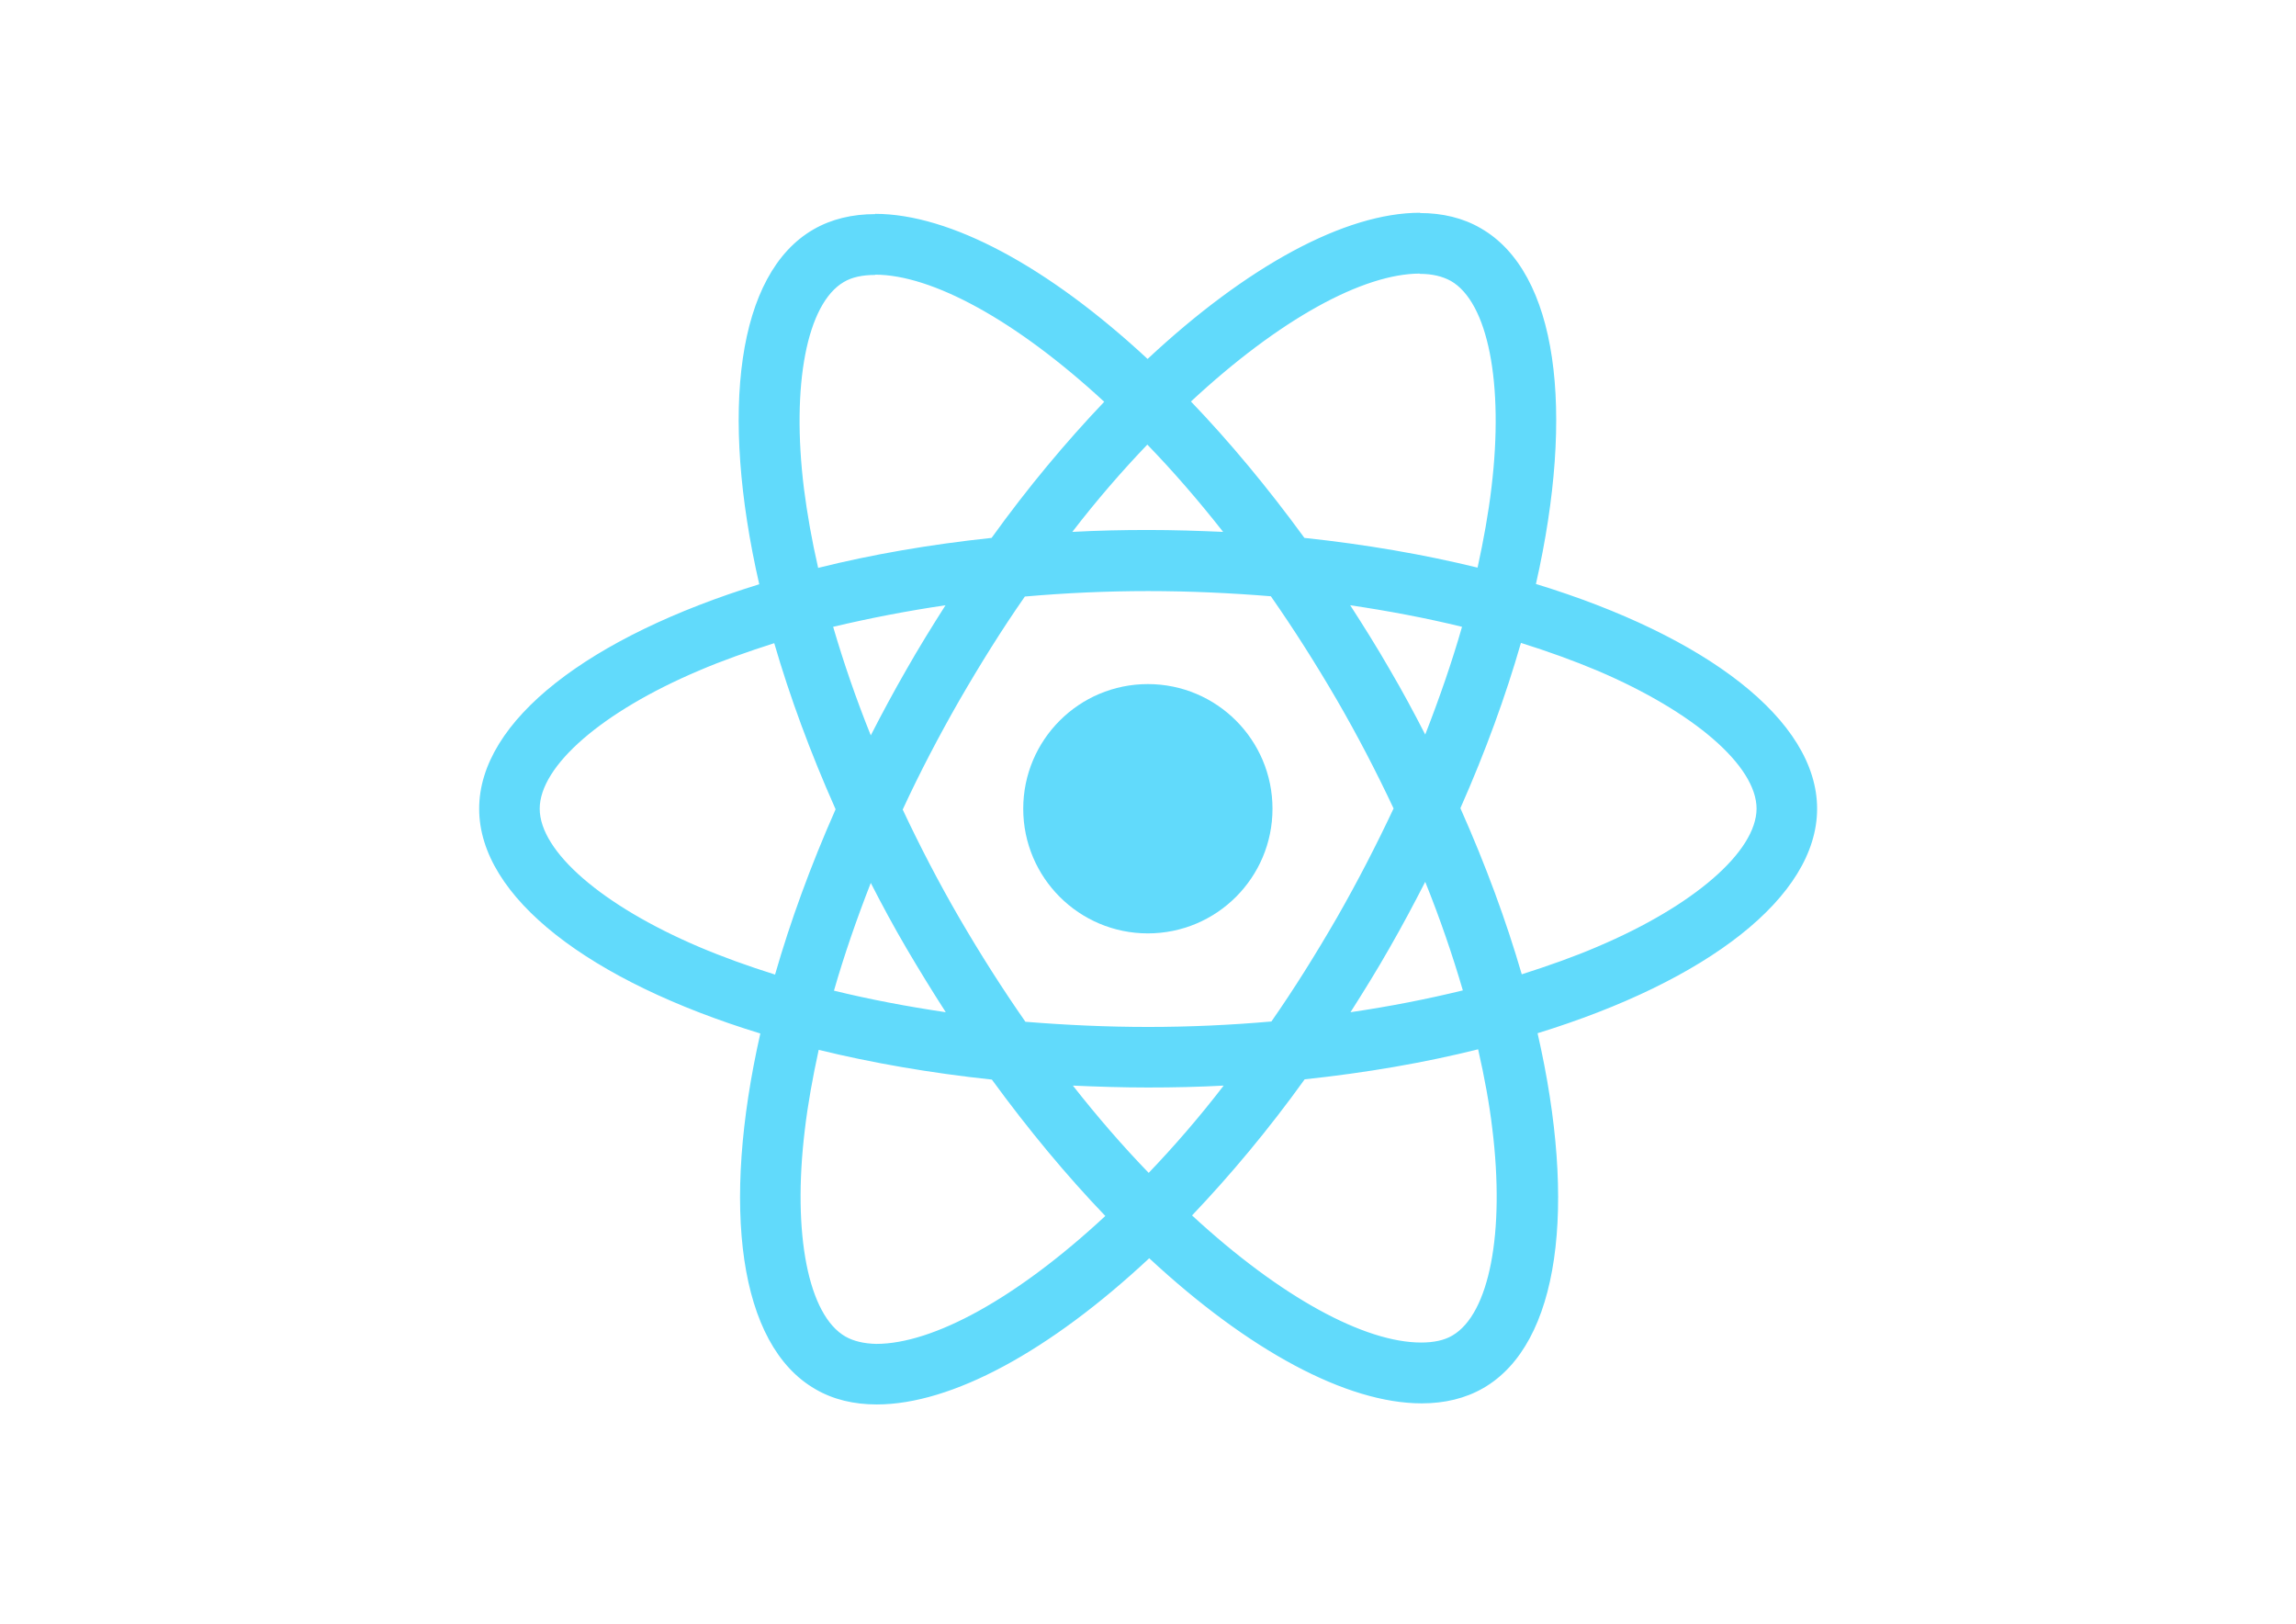
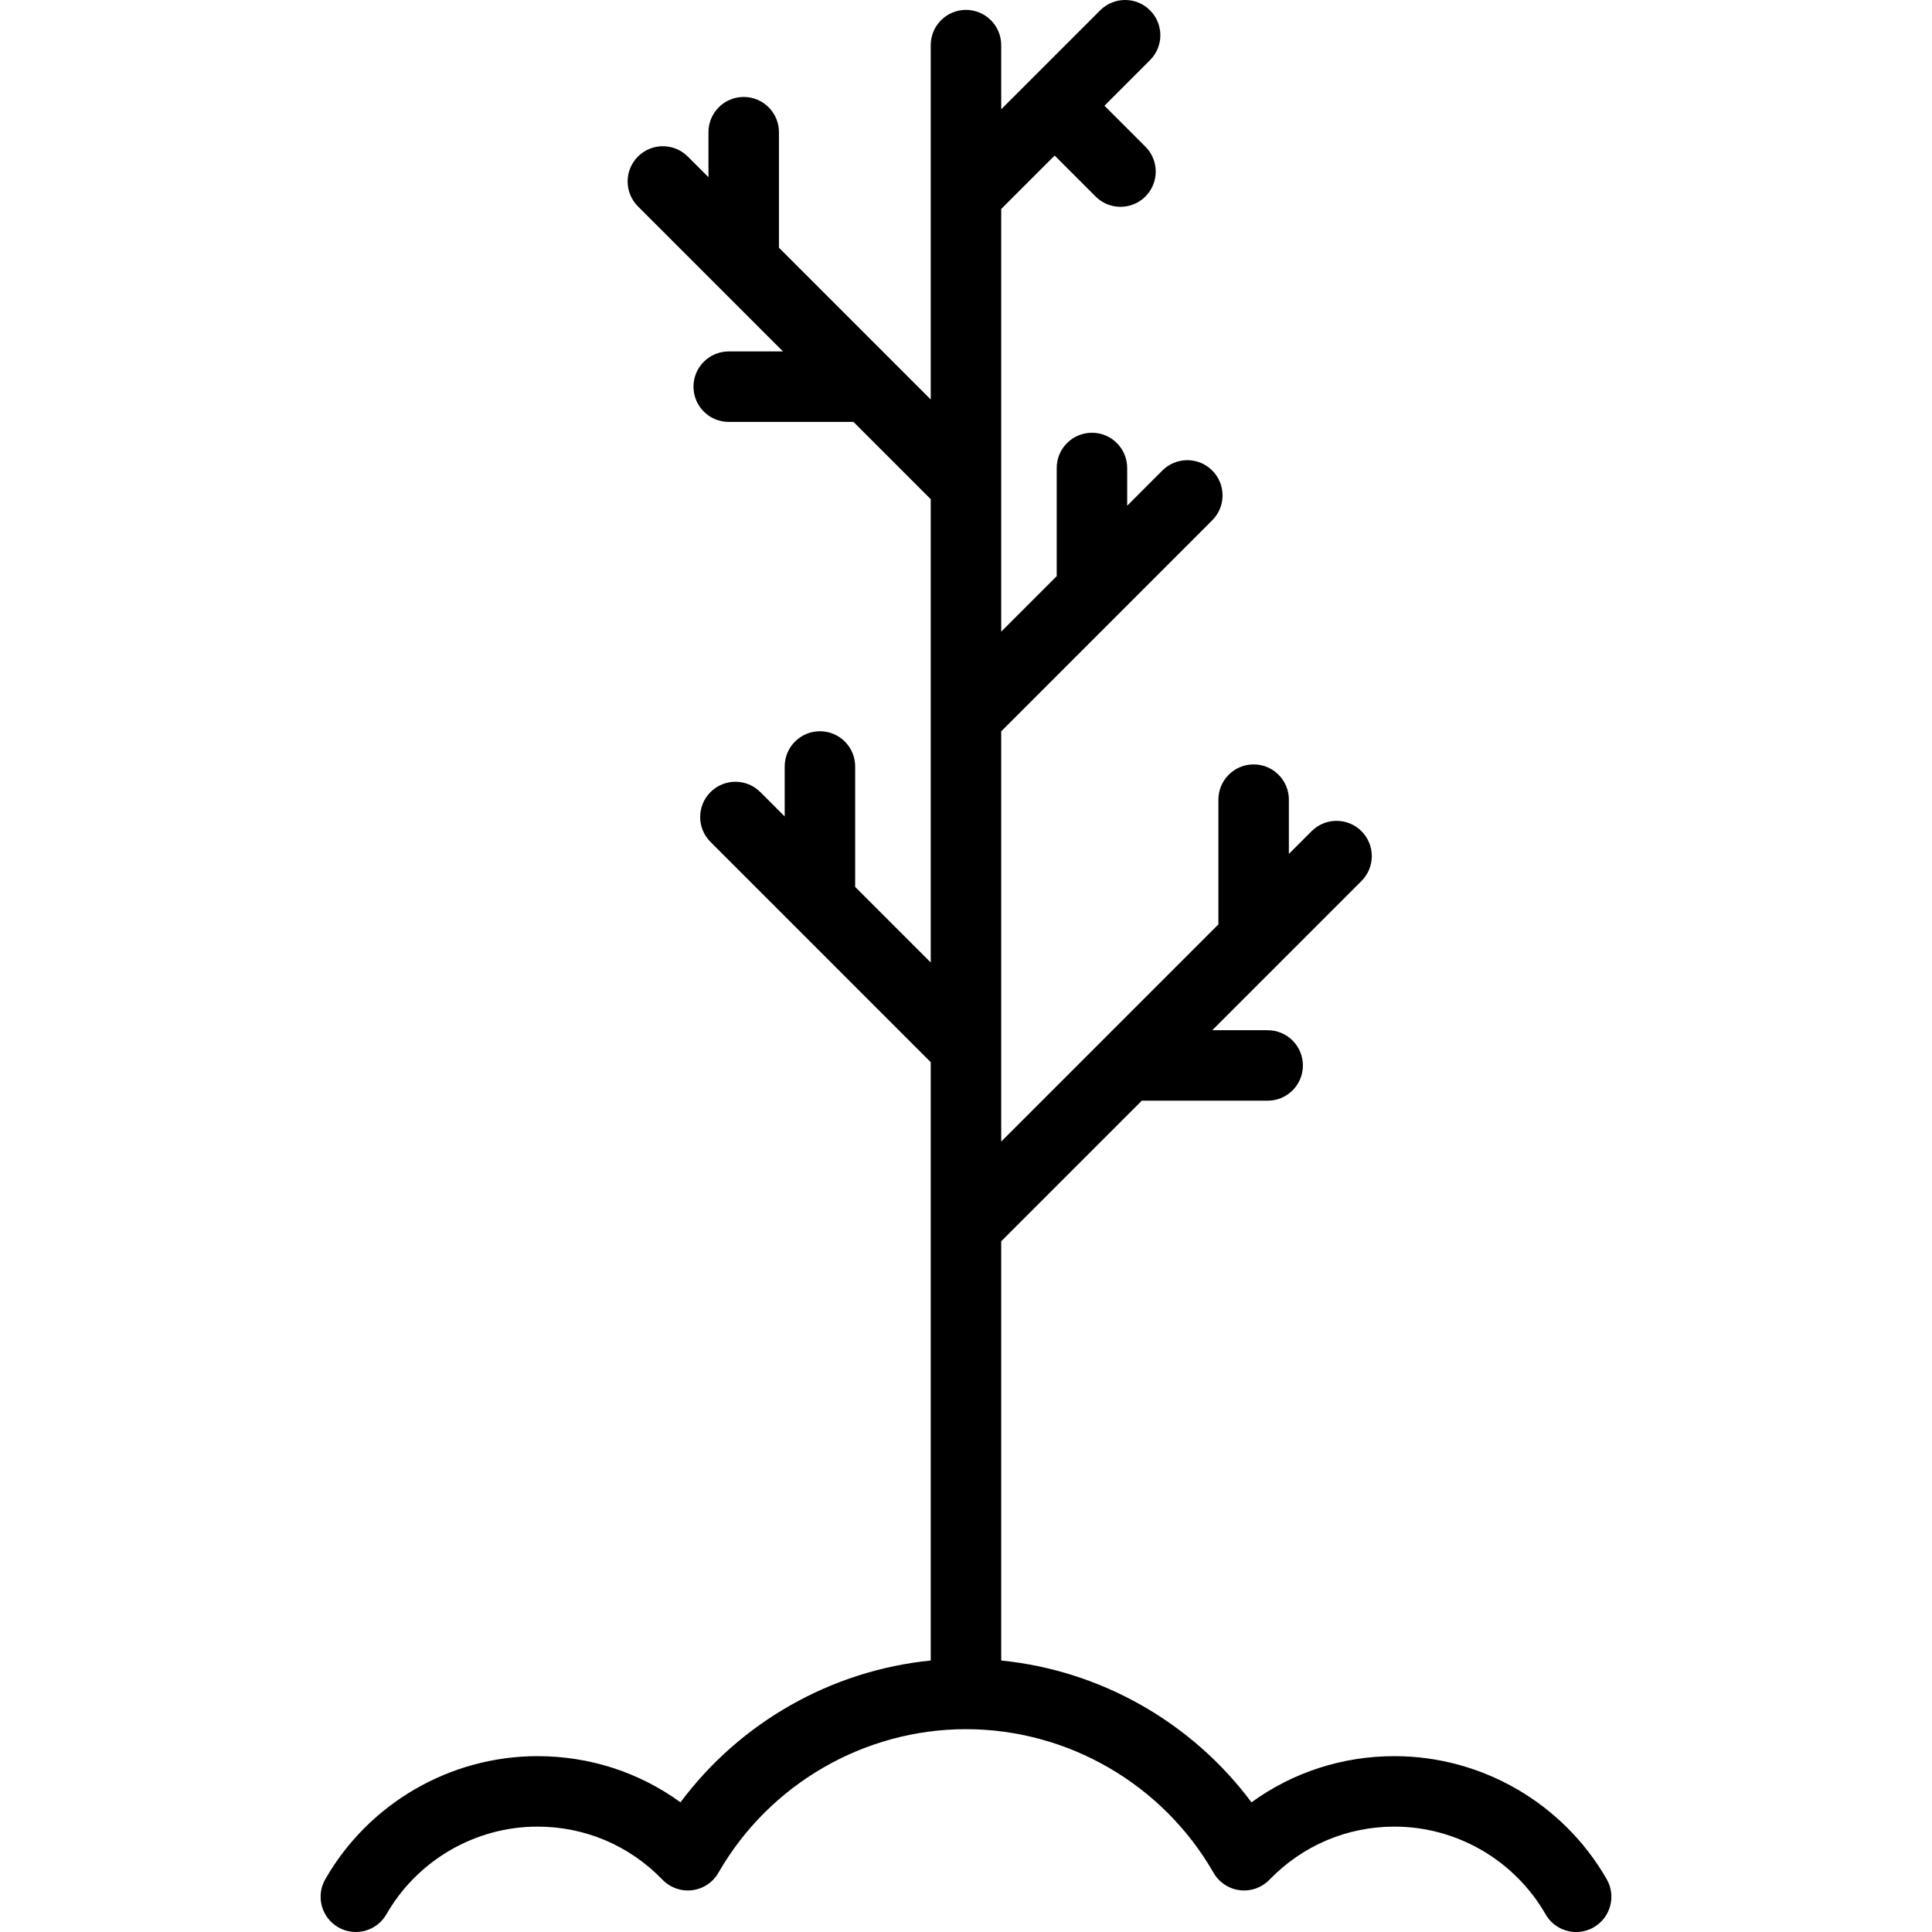
- <svg xmlns="http://www.w3.org/2000/svg" viewBox="0 0 841.9 595.3">
-   <g fill="#61DAFB">
-     <path d="M666.3 296.5c0-32.5-40.7-63.3-103.1-82.4 14.4-63.6 8-114.2-20.2-130.4-6.5-3.8-14.1-5.6-22.4-5.6v22.3c4.6 0 8.3.9 11.4 2.6 13.6 7.8 19.5 37.5 14.9 75.7-1.1 9.4-2.9 19.3-5.1 29.4-19.6-4.8-41-8.5-63.5-10.9-13.5-18.5-27.5-35.3-41.6-50 32.6-30.3 63.2-46.9 84-46.9V78c-27.5 0-63.5 19.6-99.9 53.6-36.4-33.8-72.4-53.2-99.9-53.2v22.3c20.7 0 51.4 16.5 84 46.6-14 14.7-28 31.4-41.3 49.9-22.6 2.4-44 6.1-63.6 11-2.3-10-4-19.7-5.2-29-4.7-38.2 1.1-67.9 14.6-75.8 3-1.8 6.9-2.6 11.5-2.6V78.5c-8.4 0-16 1.8-22.6 5.6-28.1 16.2-34.4 66.7-19.9 130.1-62.2 19.2-102.7 49.9-102.7 82.3 0 32.5 40.7 63.3 103.1 82.4-14.4 63.6-8 114.2 20.2 130.4 6.5 3.8 14.1 5.6 22.5 5.6 27.5 0 63.5-19.6 99.9-53.6 36.4 33.8 72.4 53.2 99.9 53.2 8.4 0 16-1.8 22.6-5.6 28.1-16.2 34.4-66.7 19.9-130.1 62-19.1 102.5-49.9 102.5-82.3zm-130.2-66.7c-3.7 12.9-8.3 26.2-13.5 39.5-4.1-8-8.4-16-13.1-24-4.6-8-9.5-15.8-14.4-23.4 14.2 2.1 27.9 4.7 41 7.9zm-45.8 106.5c-7.8 13.5-15.8 26.3-24.1 38.2-14.9 1.3-30 2-45.2 2-15.1 0-30.2-.7-45-1.9-8.3-11.9-16.4-24.6-24.2-38-7.6-13.1-14.5-26.4-20.8-39.8 6.2-13.4 13.2-26.8 20.7-39.9 7.8-13.5 15.8-26.3 24.1-38.2 14.9-1.3 30-2 45.2-2 15.1 0 30.2.7 45 1.9 8.3 11.9 16.4 24.6 24.2 38 7.6 13.1 14.5 26.4 20.8 39.8-6.3 13.4-13.2 26.8-20.7 39.9zm32.3-13c5.4 13.4 10 26.8 13.8 39.8-13.1 3.2-26.9 5.9-41.2 8 4.9-7.7 9.8-15.6 14.4-23.7 4.6-8 8.9-16.1 13-24.1zM421.2 430c-9.3-9.6-18.6-20.3-27.8-32 9 .4 18.2.7 27.5.7 9.4 0 18.7-.2 27.8-.7-9 11.7-18.3 22.4-27.5 32zm-74.4-58.9c-14.2-2.1-27.9-4.7-41-7.9 3.7-12.9 8.3-26.2 13.5-39.5 4.1 8 8.4 16 13.1 24 4.7 8 9.5 15.8 14.4 23.4zM420.7 163c9.3 9.6 18.6 20.3 27.8 32-9-.4-18.2-.7-27.5-.7-9.4 0-18.7.2-27.8.7 9-11.7 18.3-22.4 27.5-32zm-74 58.9c-4.9 7.7-9.8 15.6-14.4 23.7-4.6 8-8.9 16-13 24-5.4-13.4-10-26.8-13.8-39.8 13.1-3.1 26.9-5.8 41.2-7.9zm-90.5 125.2c-35.4-15.1-58.3-34.9-58.3-50.6 0-15.7 22.9-35.6 58.3-50.6 8.6-3.7 18-7 27.7-10.1 5.7 19.6 13.2 40 22.5 60.9-9.2 20.8-16.6 41.1-22.2 60.6-9.9-3.1-19.3-6.5-28-10.2zM310 490c-13.6-7.8-19.5-37.5-14.9-75.7 1.1-9.4 2.9-19.3 5.1-29.4 19.6 4.8 41 8.5 63.5 10.9 13.5 18.5 27.5 35.3 41.6 50-32.6 30.3-63.2 46.9-84 46.9-4.5-.1-8.3-1-11.3-2.7zm237.2-76.2c4.7 38.2-1.1 67.9-14.6 75.8-3 1.8-6.9 2.6-11.5 2.6-20.7 0-51.4-16.5-84-46.6 14-14.7 28-31.4 41.3-49.9 22.6-2.4 44-6.1 63.6-11 2.3 10.1 4.1 19.8 5.2 29.1zm38.5-66.7c-8.6 3.7-18 7-27.7 10.1-5.7-19.6-13.2-40-22.5-60.9 9.2-20.8 16.6-41.1 22.2-60.6 9.9 3.1 19.3 6.5 28.1 10.2 35.4 15.1 58.3 34.9 58.3 50.6-.1 15.7-23 35.6-58.4 50.6zM320.8 78.4z" />
-     <circle cx="420.9" cy="296.5" r="45.7" />
-     <path d="M520.5 78.1z" />
-   </g>
+ <svg xmlns="http://www.w3.org/2000/svg" version="1.1" id="Capa_1" x="0px" y="0px" viewBox="0 0 466.022 466.022" style="enable-background:new 0 0 466.022 466.022;" xml:space="preserve">
+   <path d="M387.561,453.294c-10.496-18.314-30.112-29.69-51.192-29.69c-12.582,0-24.521,3.9-34.497,11.14  c-14.391-19.323-36.38-31.803-60.366-34.209V299.406l33.906-33.906h30.365c4.694,0,8.5-3.806,8.5-8.5s-3.806-8.5-8.5-8.5h-13.365  l35.99-35.99c3.32-3.319,3.32-8.701,0-12.021c-3.319-3.319-8.701-3.319-12.021,0l-5.49,5.49v-13.094c0-4.694-3.806-8.5-8.5-8.5  s-8.5,3.806-8.5,8.5v30.094l-52.385,52.385v-98.958l50.896-50.896c3.32-3.319,3.32-8.701,0-12.021  c-3.319-3.319-8.701-3.319-12.021,0l-8.49,8.49v-9.094c0-4.694-3.806-8.5-8.5-8.5s-8.5,3.806-8.5,8.5v26.094l-13.385,13.385V50.406  l12.885-12.886l9.875,9.875c1.66,1.66,3.835,2.49,6.01,2.49s4.351-0.83,6.01-2.49c3.32-3.319,3.319-8.701,0-12.021l-9.875-9.875  l10.989-10.99c3.32-3.319,3.32-8.701,0-12.021c-3.319-3.319-8.701-3.319-12.021,0l-23.875,23.875V10.885c0-4.694-3.806-8.5-8.5-8.5  s-8.5,3.806-8.5,8.5v85.479L187.891,59.75V31.885c0-4.694-3.806-8.5-8.5-8.5s-8.5,3.806-8.5,8.5V42.75l-4.99-4.99  c-3.319-3.319-8.701-3.319-12.021,0c-3.32,3.319-3.32,8.701,0,12.021l34.99,34.99h-13.094c-4.694,0-8.5,3.806-8.5,8.5  s3.806,8.5,8.5,8.5h30.094l18.635,18.635v111.759l-18.229-18.229v-29.051c0-4.694-3.806-8.5-8.5-8.5s-8.5,3.806-8.5,8.5v12.051  l-5.875-5.875c-3.319-3.32-8.701-3.319-12.021,0c-3.32,3.319-3.319,8.701,0,12.021l53.125,53.125v144.328  c-23.977,2.407-45.965,14.886-60.362,34.207c-9.969-7.238-21.907-11.138-34.491-11.138c-21.081,0-40.696,11.376-51.192,29.69  c-2.334,4.073-0.925,9.267,3.148,11.601s9.266,0.925,11.601-3.148c7.475-13.042,21.439-21.144,36.443-21.144  c11.459,0,22.167,4.549,30.153,12.81c1.856,1.92,4.507,2.856,7.16,2.527c2.651-0.33,4.993-1.887,6.323-4.204  c12.263-21.364,35.146-34.636,59.717-34.636c24.581,0,47.462,13.271,59.716,34.634c1.329,2.317,3.67,3.875,6.321,4.206  c2.651,0.329,5.302-0.604,7.16-2.523c7.997-8.263,18.71-12.813,30.167-12.813c15.004,0,28.968,8.102,36.443,21.144  c1.57,2.74,4.436,4.275,7.382,4.275c1.434,0,2.886-0.363,4.219-1.127C388.487,462.56,389.896,457.366,387.561,453.294z" />
+   <g>
+ </g>
+   <g>
+ </g>
+   <g>
+ </g>
+   <g>
+ </g>
+   <g>
+ </g>
+   <g>
+ </g>
+   <g>
+ </g>
+   <g>
+ </g>
+   <g>
+ </g>
+   <g>
+ </g>
+   <g>
+ </g>
+   <g>
+ </g>
+   <g>
+ </g>
+   <g>
+ </g>
+   <g>
+ </g>
</svg>
